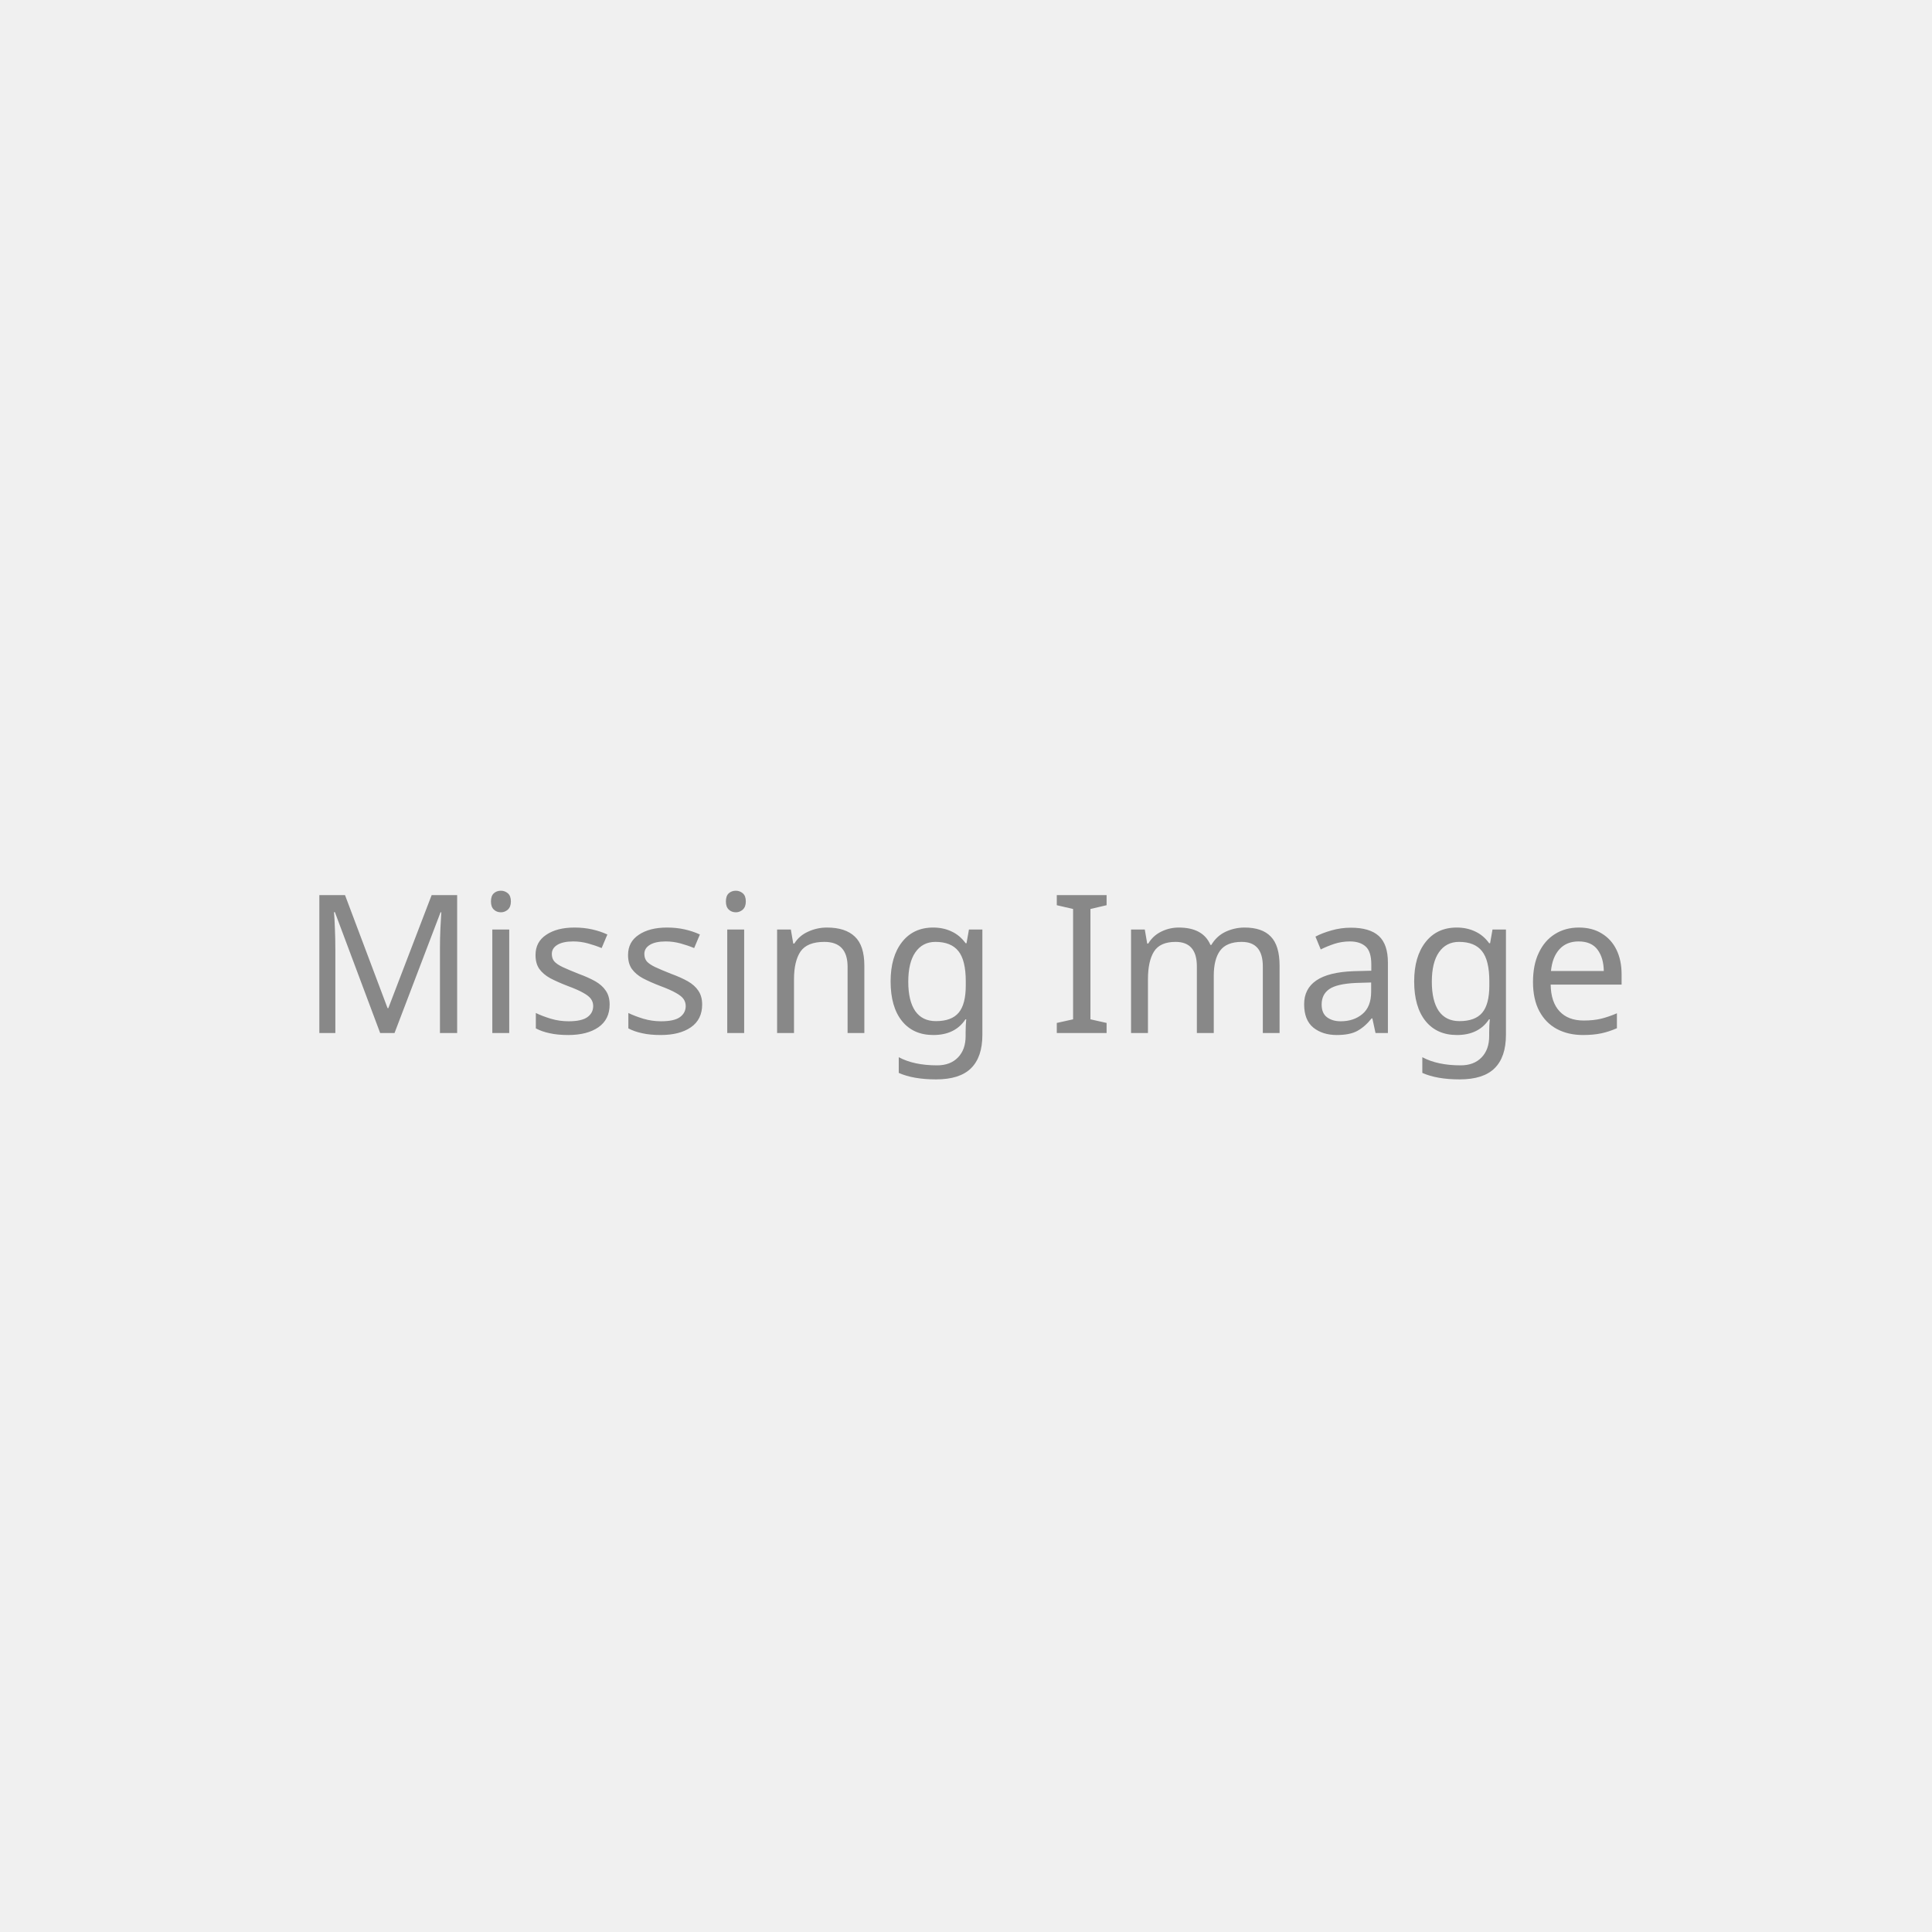
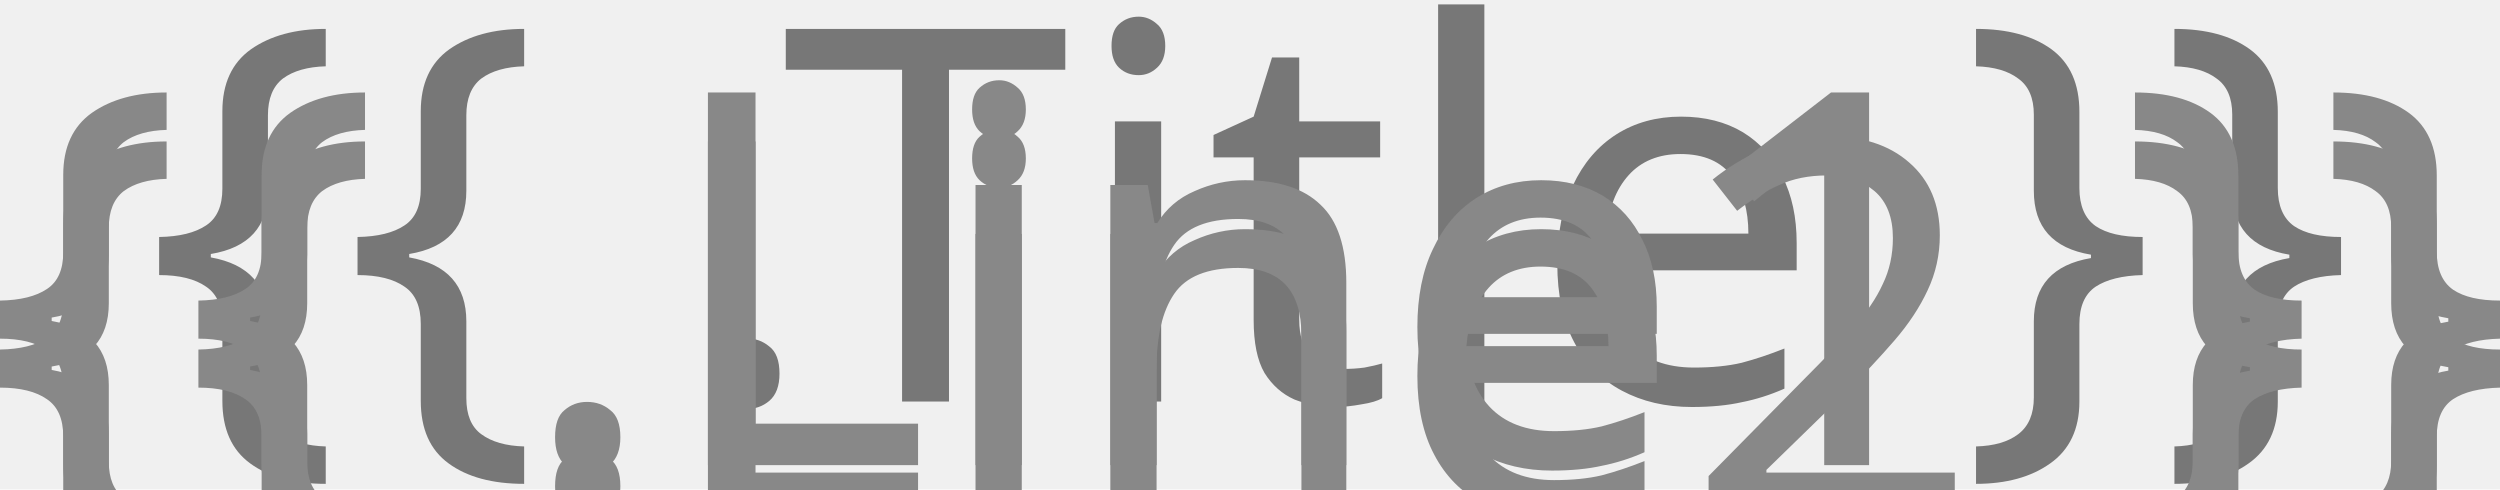
- <svg xmlns="http://www.w3.org/2000/svg" width="200" height="200">
+ <svg xmlns="http://www.w3.org/2000/svg" width="{{ .Width }}" height="{{ .Height }}" viewBox="0 0 {{ .Width }} {{ .Height }}" role="img" aria-label="{{ .Title }}">
  <rect width="100%" height="100%" fill="#f0f0f0" />
-   <text x="50%" y="50%" dominant-baseline="middle" text-anchor="middle" font-family="sans-serif" font-size="20" fill="#888">Missing Image</text>
+   <rect x="1" y="1" width="{{ .InnerWidth }}" height="{{ .InnerHeight }}" fill="none" stroke="#d0d0d0" stroke-width="2" stroke-dasharray="8 6" />
+   <text x="50%" y="45%" dominant-baseline="middle" text-anchor="middle" font-family="sans-serif" font-size="{{ .TitleSize }}" fill="#777">{{ .Title }}</text>
+  {{- if .Line1 }}
+  <text x="50%" y="58%" dominant-baseline="middle" text-anchor="middle" font-family="sans-serif" font-size="{{ .DetailSize }}" fill="#888">{{ .Line1 }}</text>
+  {{- end }}
+  {{- if .Line2 }}
+  <text x="50%" y="68%" dominant-baseline="middle" text-anchor="middle" font-family="sans-serif" font-size="{{ .DetailSize }}" fill="#888">{{ .Line2 }}</text>
+  {{- end }}
</svg>
